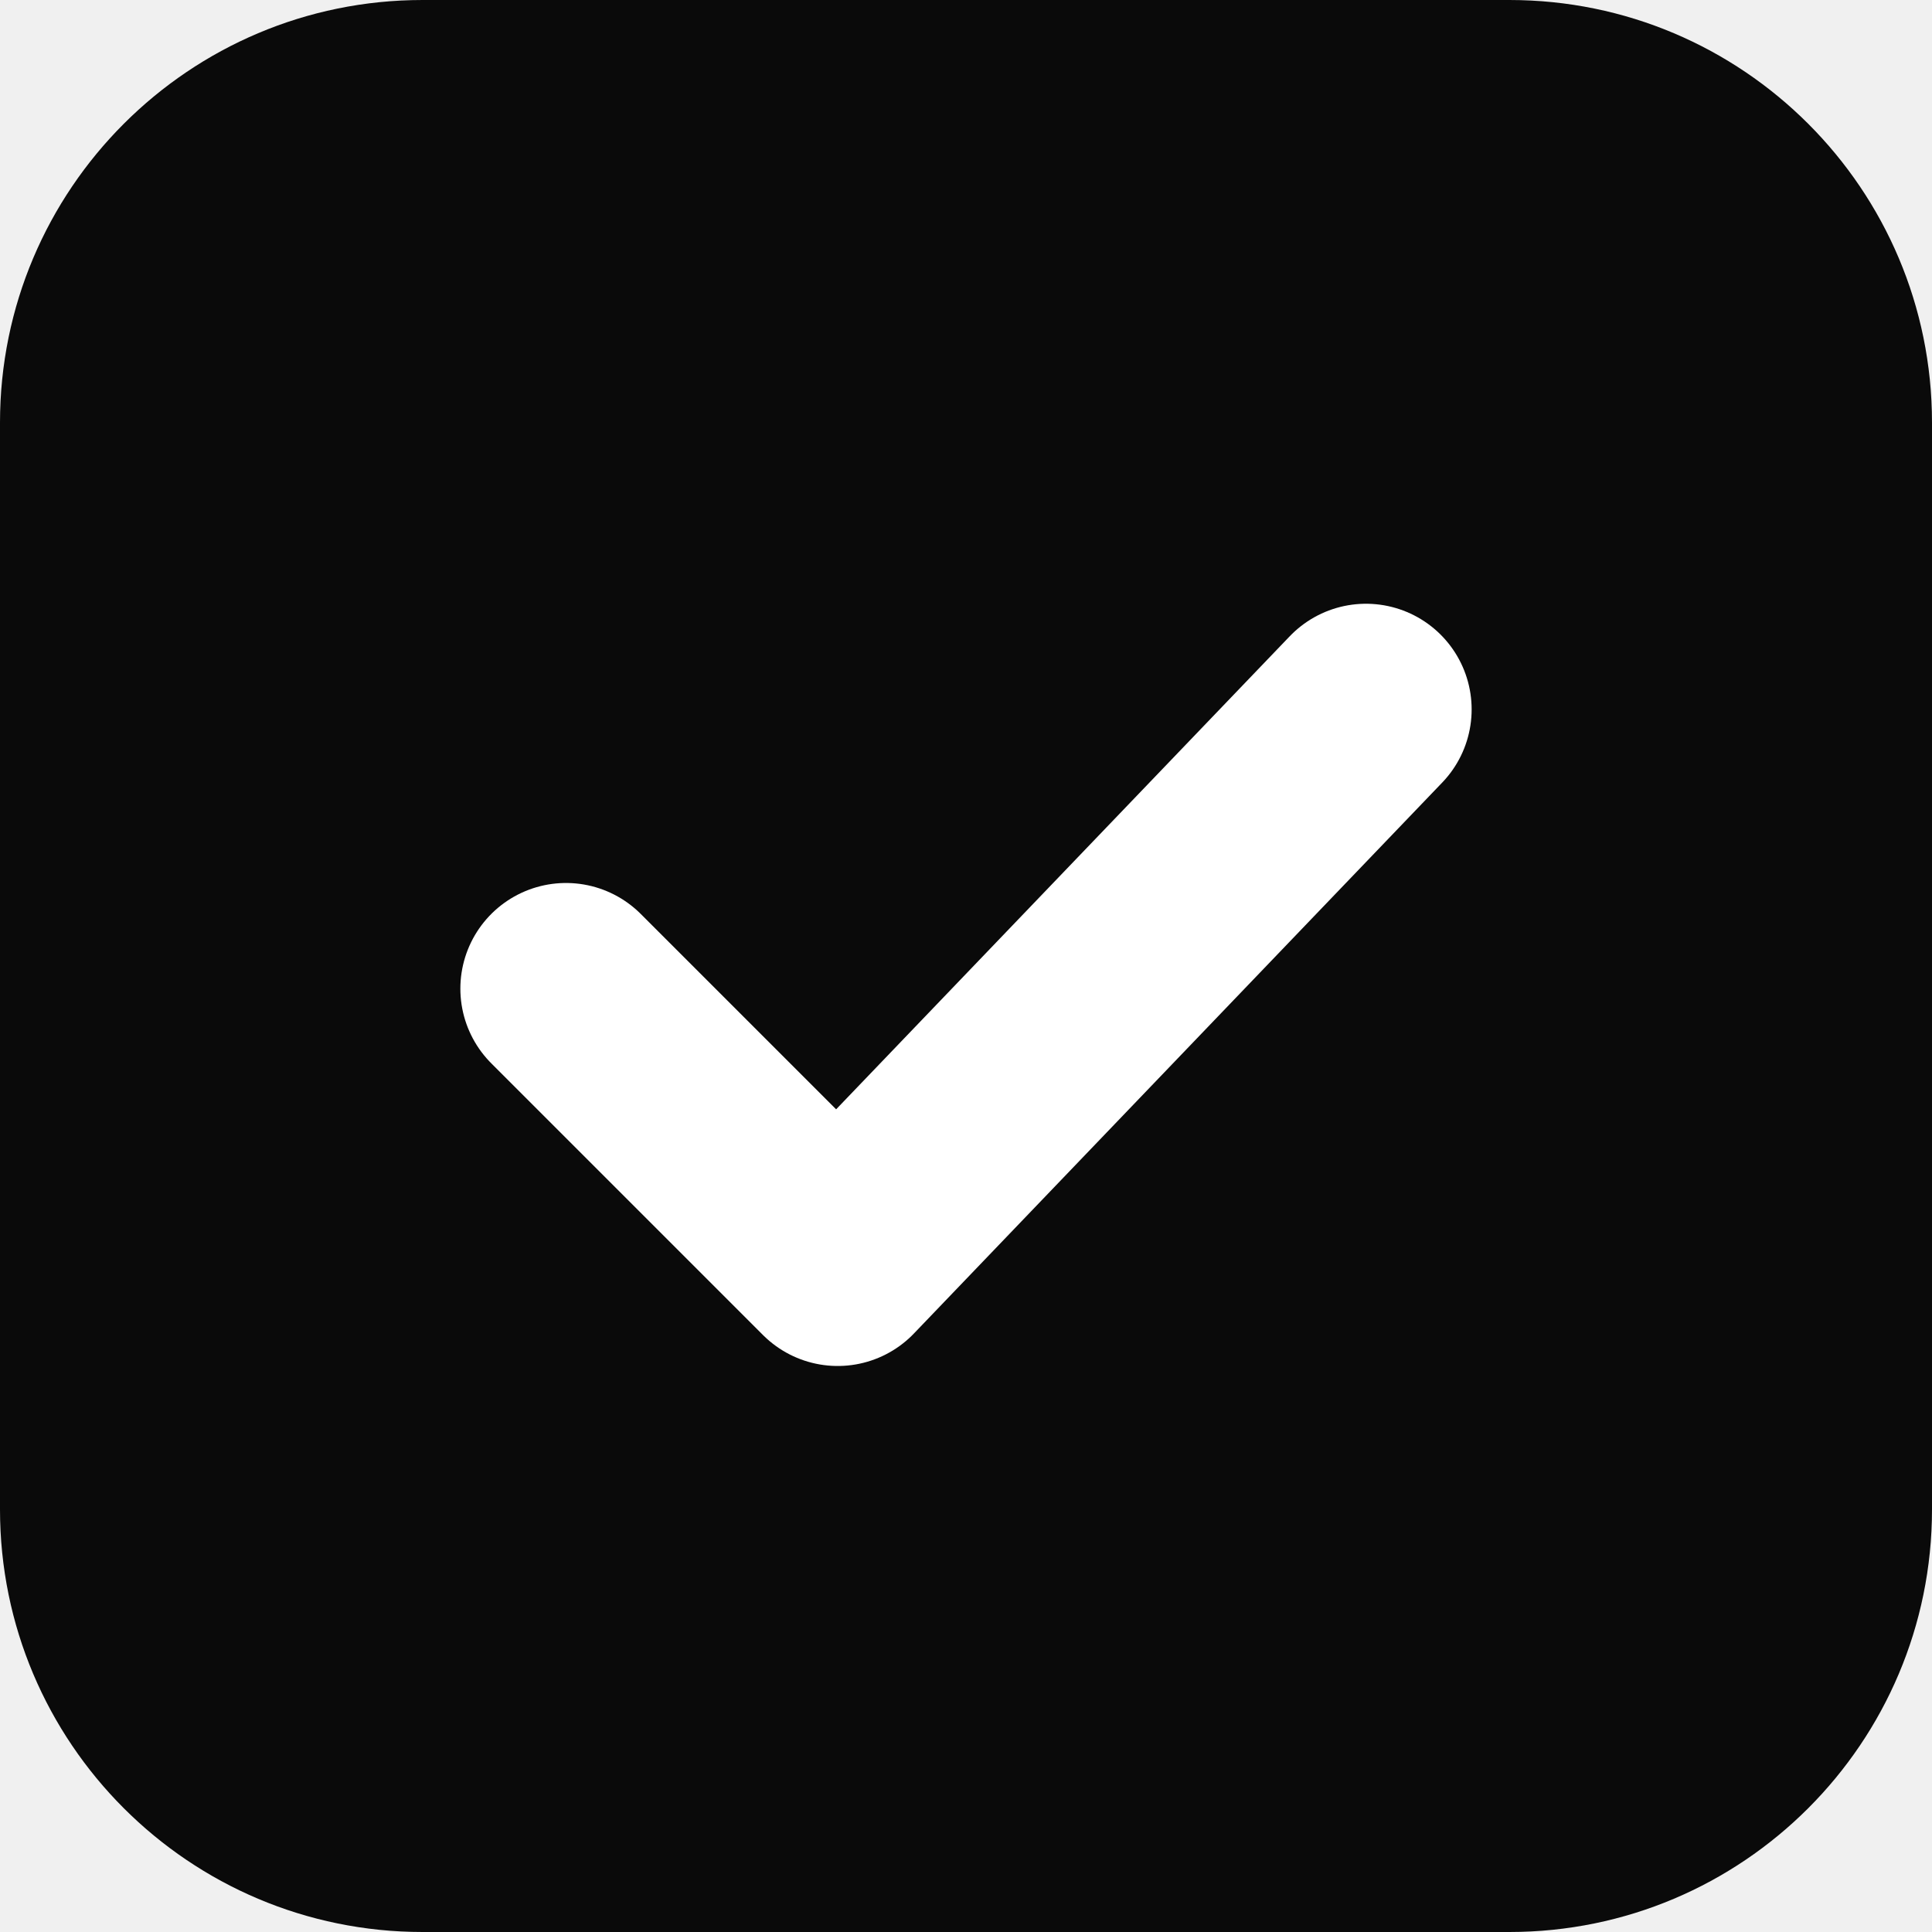
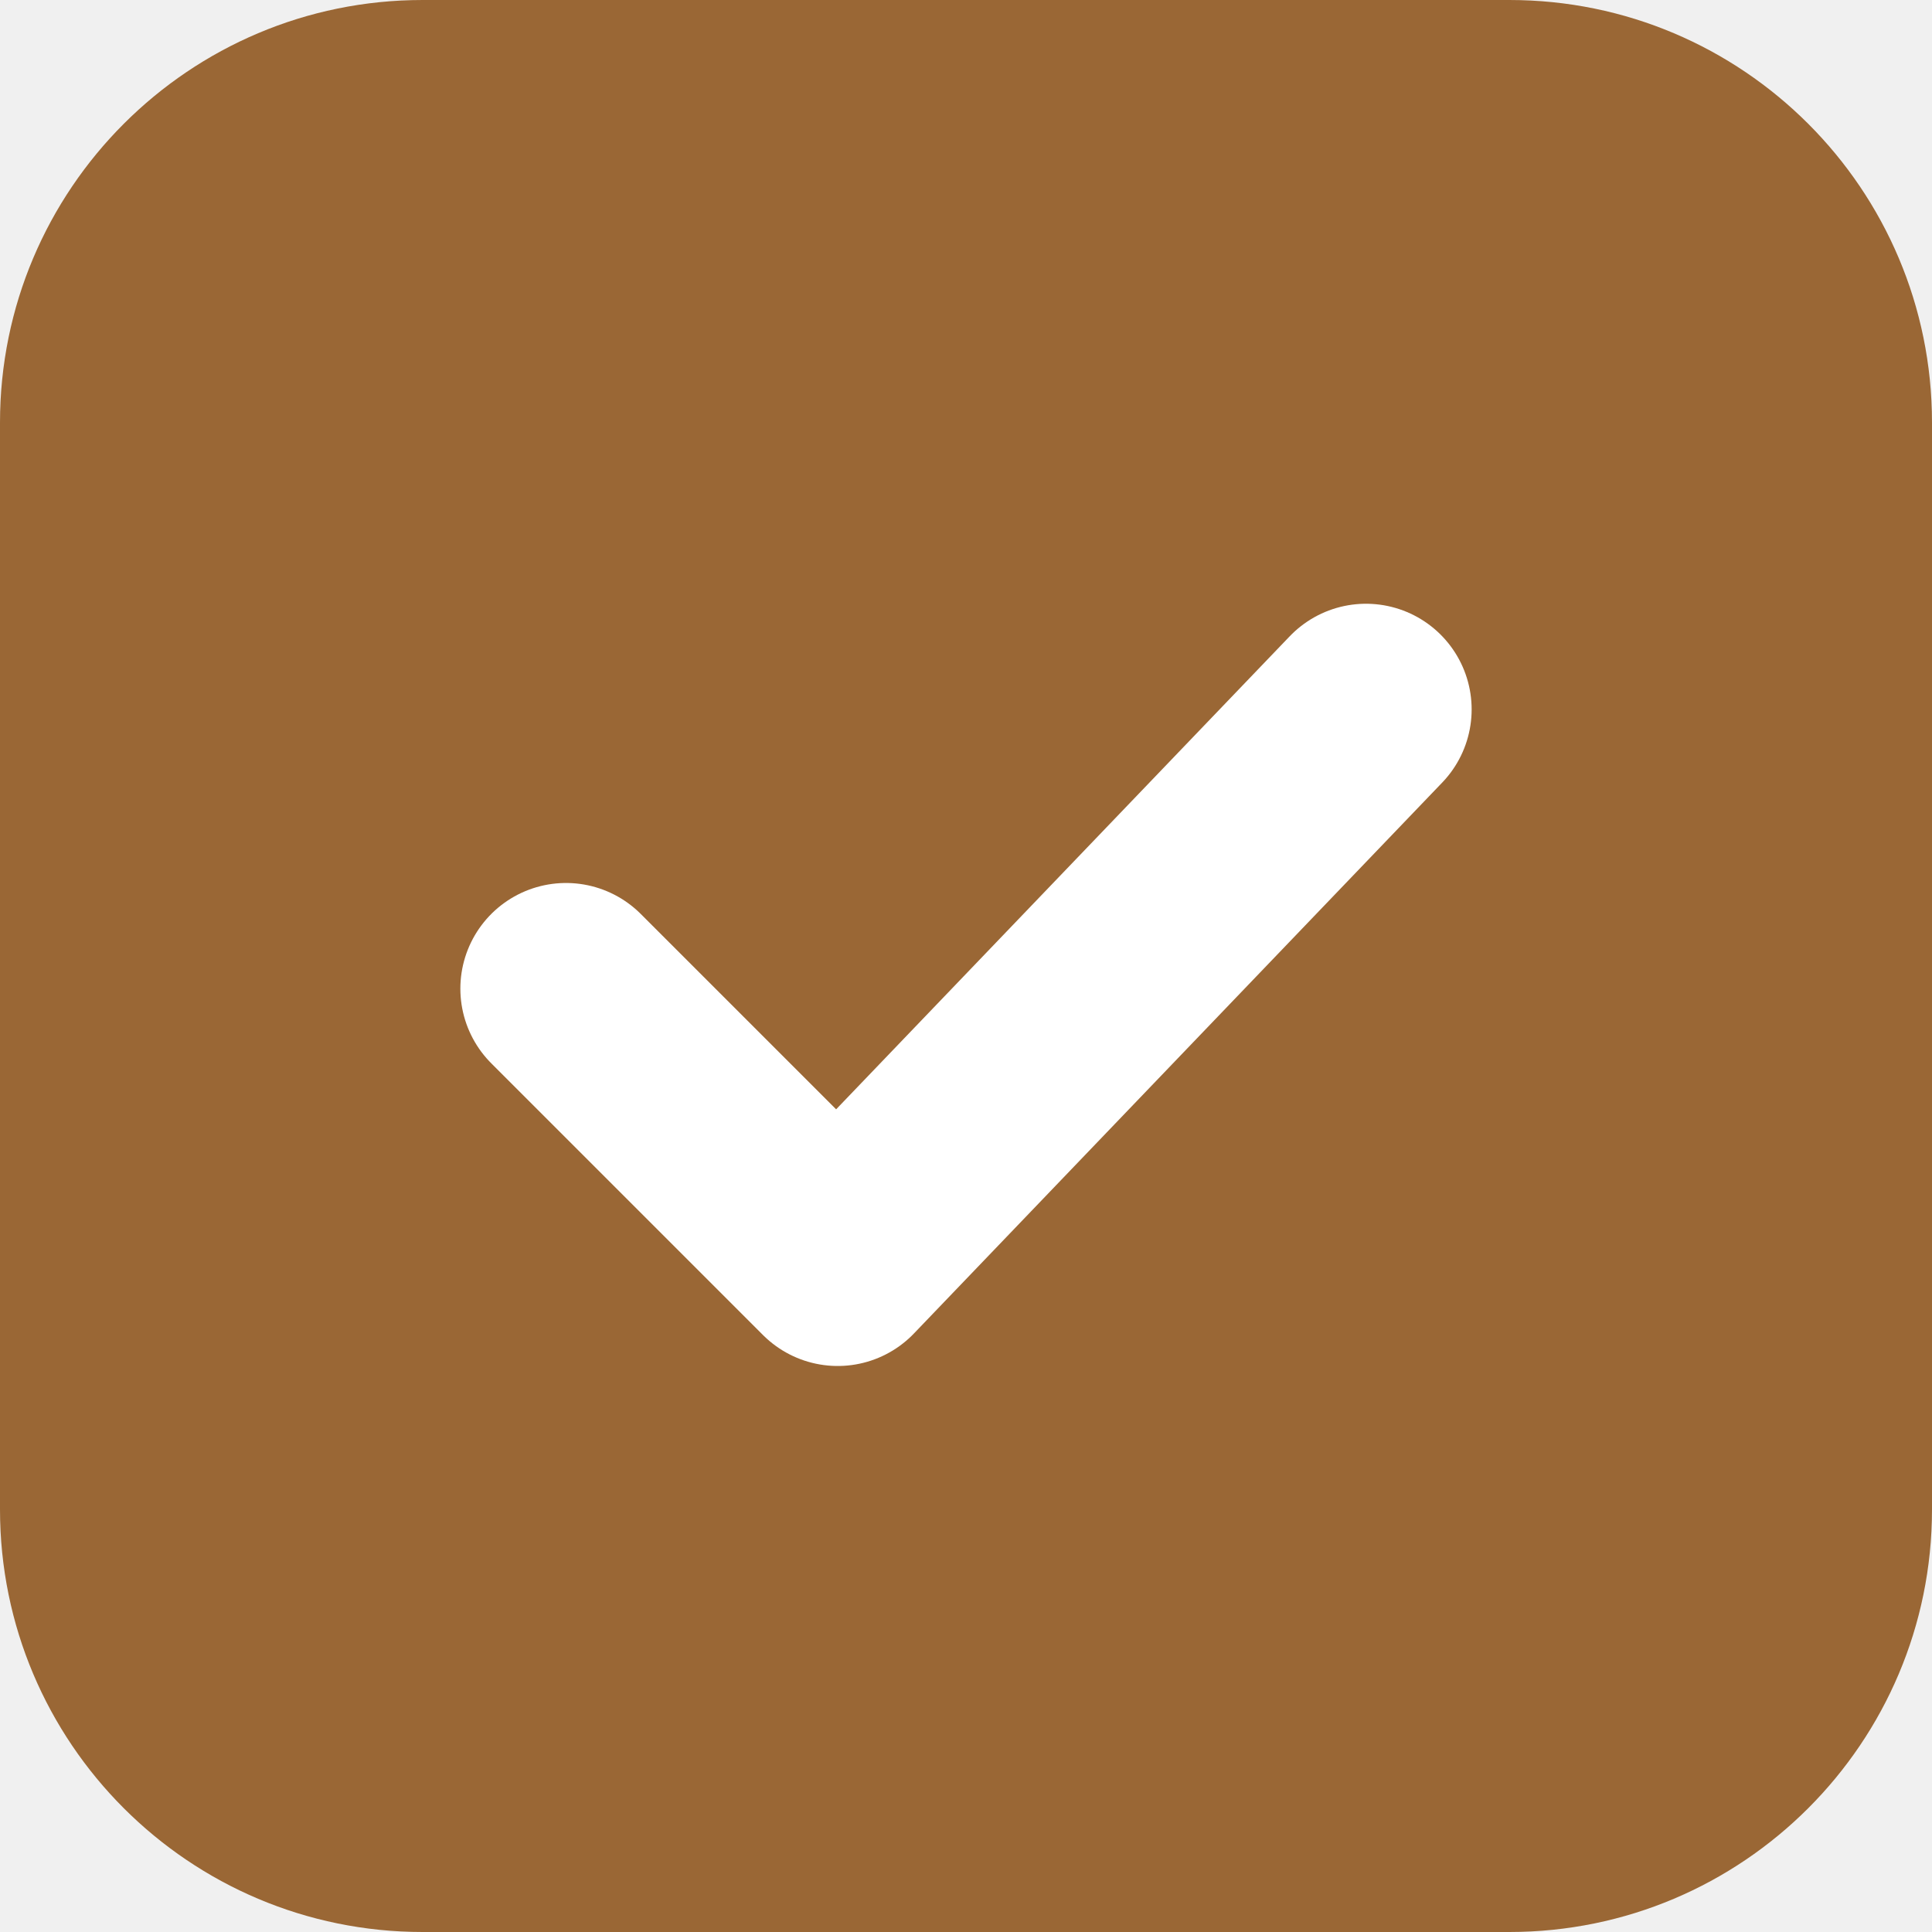
<svg xmlns="http://www.w3.org/2000/svg" viewBox="0 0 512 512" width="512" height="512">
-   <rect width="512" height="512" rx="112" fill="#0a0a0a" />
+   <rect width="512" height="512" rx="112" fill="#9A6735" />
  <path d="M150 262 L222 334 L362 188" fill="none" stroke="#ffffff" stroke-width="56" stroke-linecap="round" stroke-linejoin="round" />
</svg>
